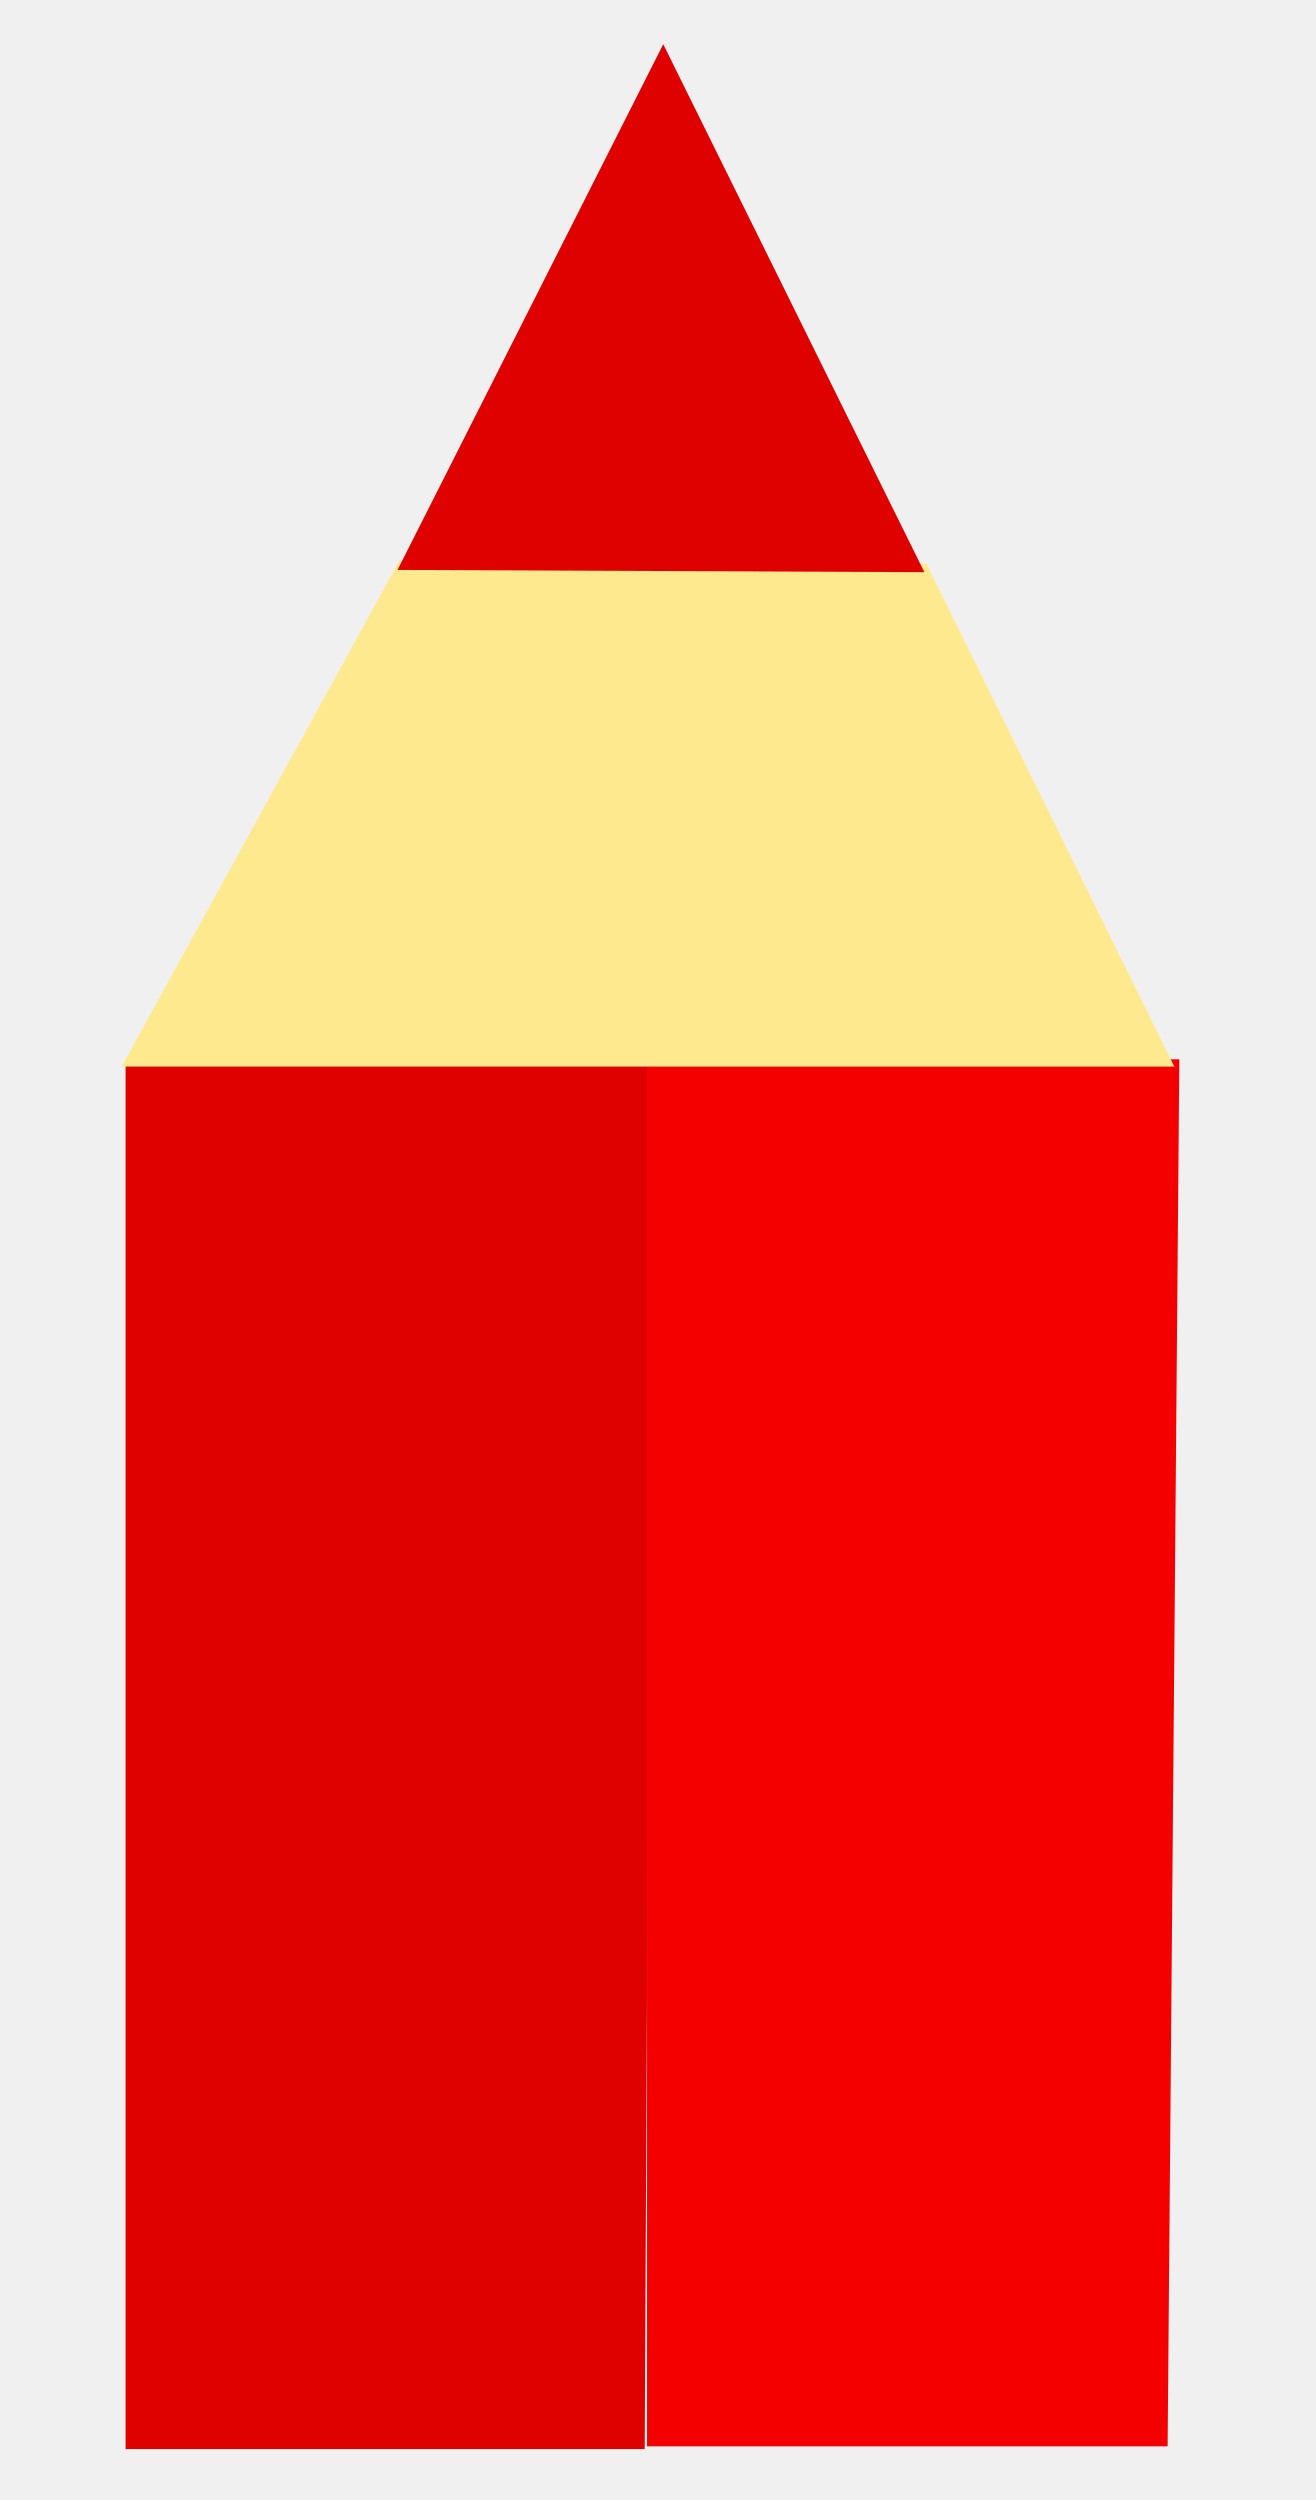
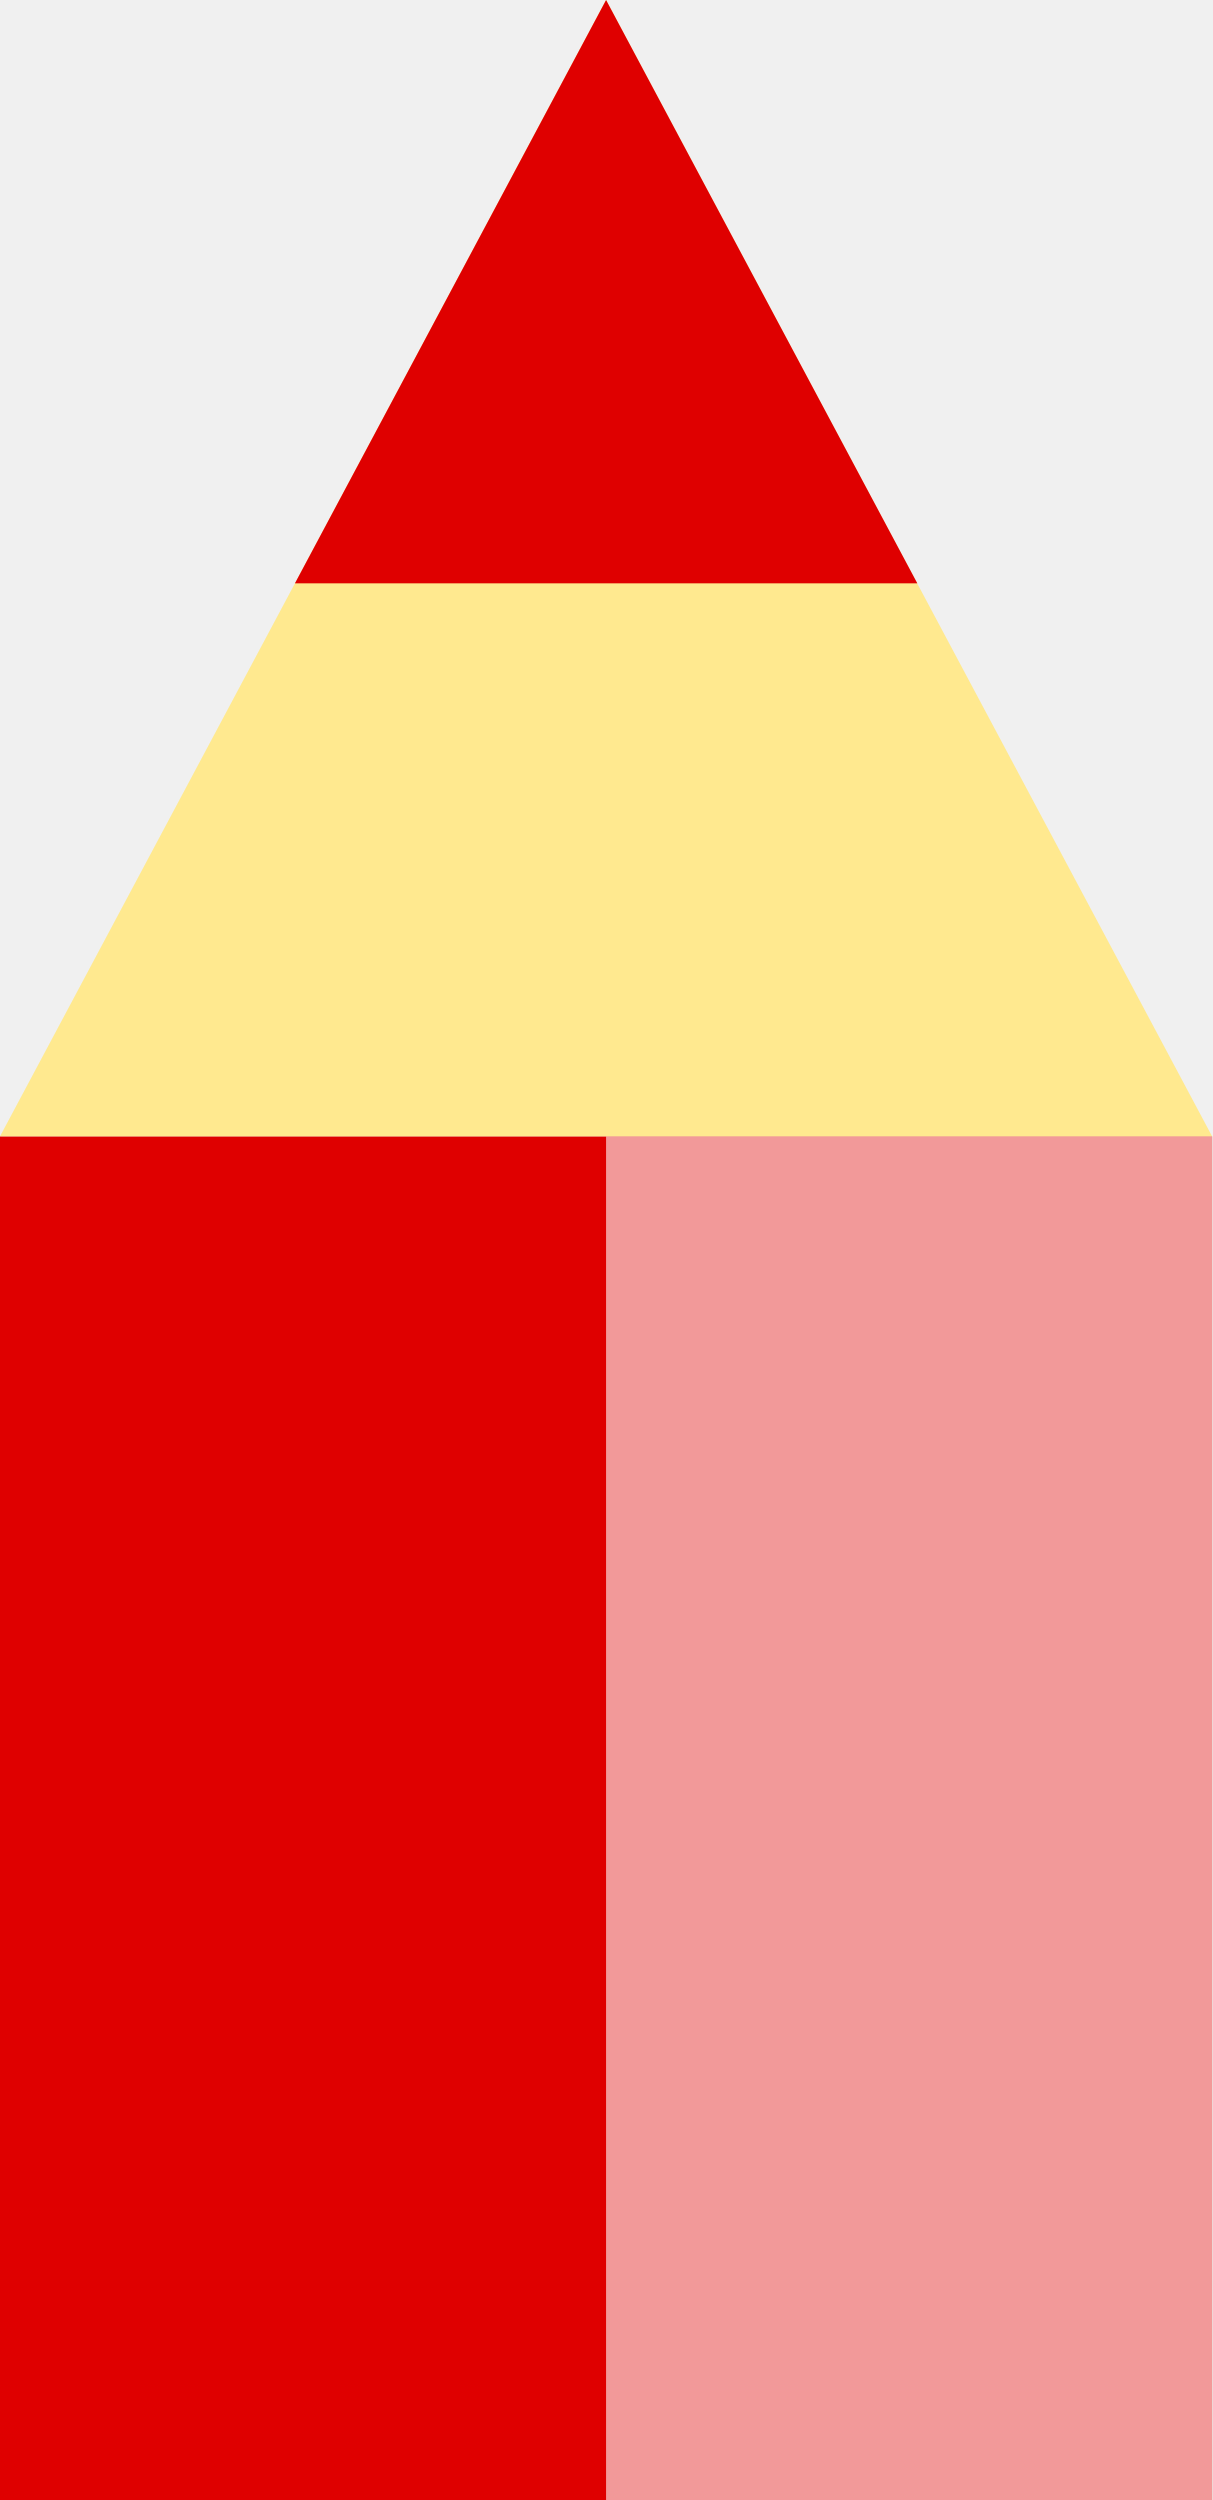
- <svg xmlns="http://www.w3.org/2000/svg" width="100" height="190" viewBox="0 0 100 190" fill="none">
-   <path d="M49.546 77.056L9.547 80.888L9.547 186.13L48.998 186.129L49.546 77.056Z" fill="#DF0000" />
-   <path d="M49.174 80.509L49.174 185.92L88.739 185.92L89.628 80.509L49.174 80.509Z" fill="#F40000" />
-   <path d="M89.249 81.061L70.05 42.11L50.239 2.888L70.408 42.819L30.37 42.622L50.239 2.888L30.629 42.11L9.249 81.061L50.239 81.061L89.249 81.061Z" fill="#FFE98F" />
-   <path d="M70.252 43.486L50.407 3.362L30.213 43.313L70.252 43.486Z" fill="#DF0000" />
+ <svg xmlns="http://www.w3.org/2000/svg" width="80" height="165" viewBox="0 0 80 165" fill="none">
+   <rect y="75" width="80" height="90" fill="#DF0000" />
+   <rect x="40" y="75" width="40" height="90" fill="white" fill-opacity="0.6" />
+   <path d="M40 0L80 75H0L40 0Z" fill="#FFE98F" />
+   <path d="M40.001 0L60.542 38.5H19.465L40.001 0Z" fill="#DF0000" />
</svg>
